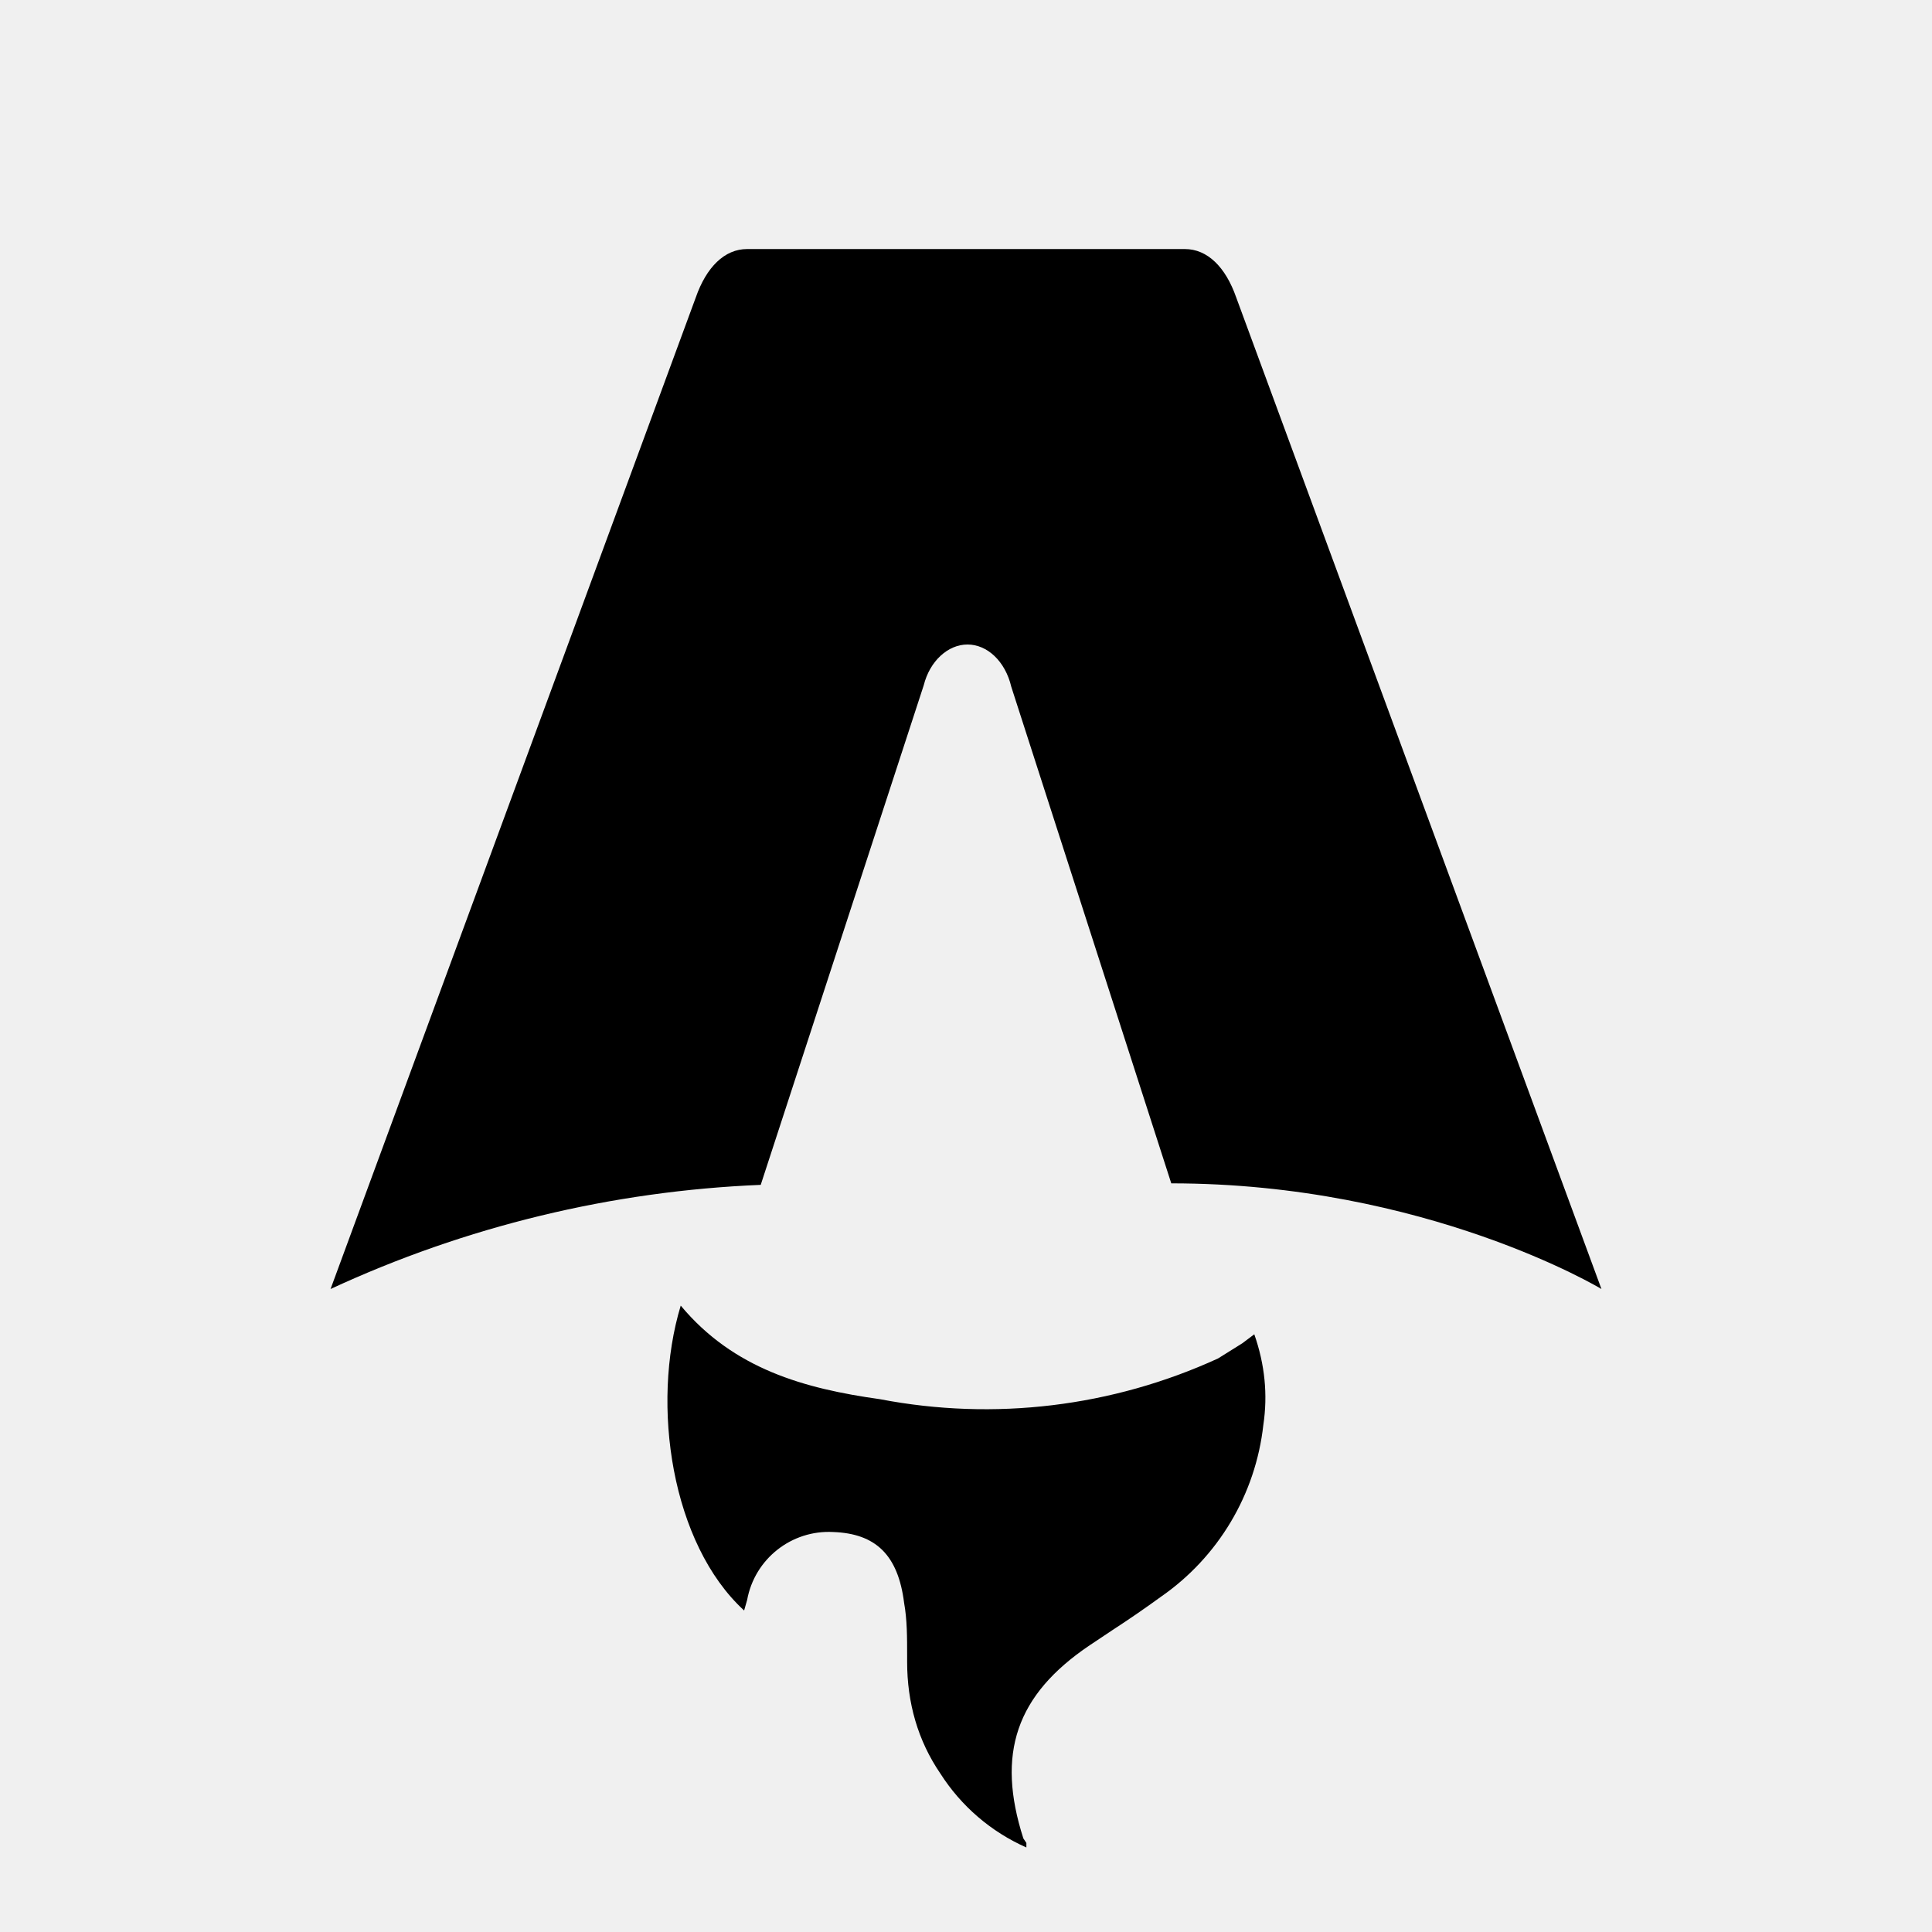
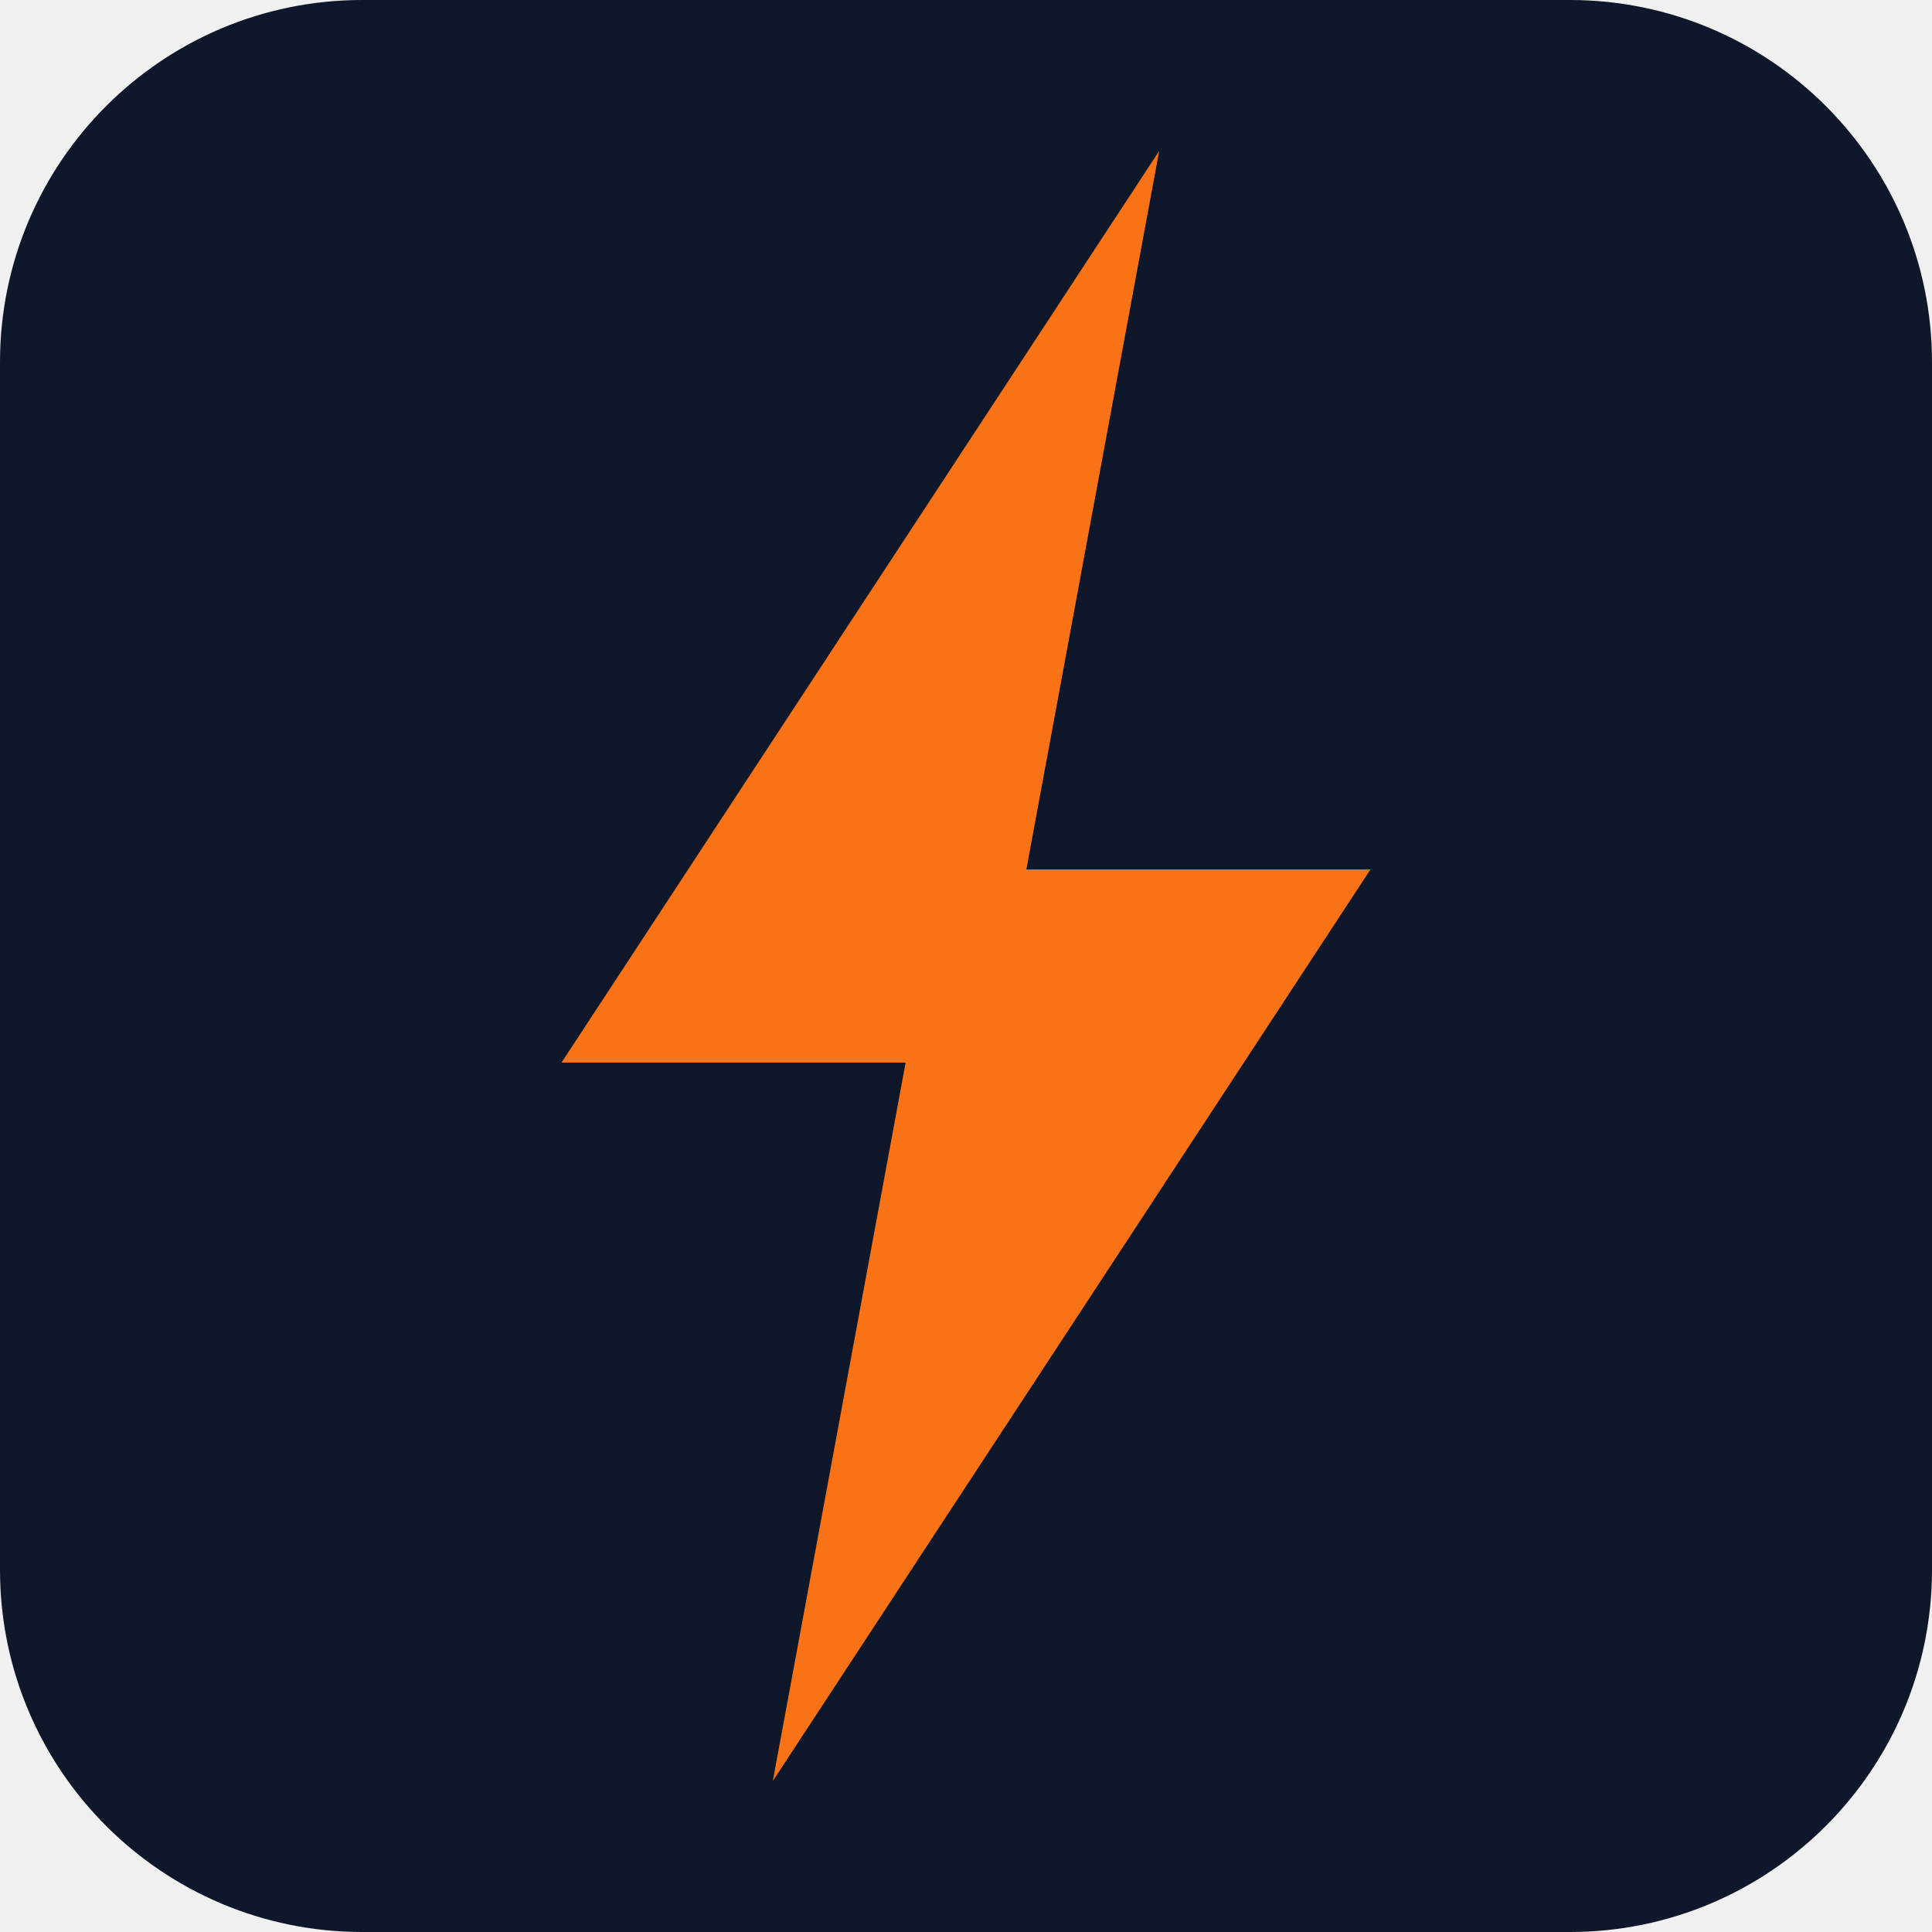
- <svg xmlns="http://www.w3.org/2000/svg" fill="none" viewBox="0 0 128 128">
-   <path d="M50.4 78.5a75.1 75.1 0 0 0-28.5 6.9l24.2-65.7c.7-2 1.9-3.2 3.4-3.2h29c1.5 0 2.7 1.2 3.4 3.2l24.2 65.7s-11.6-7-28.5-7L67 45.5c-.4-1.7-1.6-2.8-2.9-2.8-1.3 0-2.5 1.1-2.9 2.7L50.4 78.5Zm-1.1 28.2Zm-4.2-20.2c-2 6.6-.6 15.8 4.2 20.2a17.5 17.5 0 0 1 .2-.7 5.5 5.5 0 0 1 5.7-4.5c2.8.1 4.3 1.5 4.7 4.7.2 1.1.2 2.3.2 3.5v.4c0 2.7.7 5.2 2.2 7.4a13 13 0 0 0 5.7 4.9v-.3l-.2-.3c-1.8-5.6-.5-9.5 4.4-12.8l1.5-1a73 73 0 0 0 3.2-2.2 16 16 0 0 0 6.8-11.4c.3-2 .1-4-.6-6l-.8.6-1.6 1a37 37 0 0 1-22.4 2.7c-5-.7-9.7-2-13.2-6.2Z" />
-   <style>
-         path { fill: #000; }
-         @media (prefers-color-scheme: dark) {
-             path { fill: #FFF; }
-         }
-     </style>
+ <svg xmlns="http://www.w3.org/2000/svg" viewBox="0 0 32 32" width="32" height="32">
+   <rect width="32" height="32" rx="6" fill="#0f172a" />
+   <polygon points="19.2,2.5 9.3,17.6 15.0,17.6 12.8,29.5 22.7,14.4 17.0,14.4" fill="#f97316" />
</svg>
